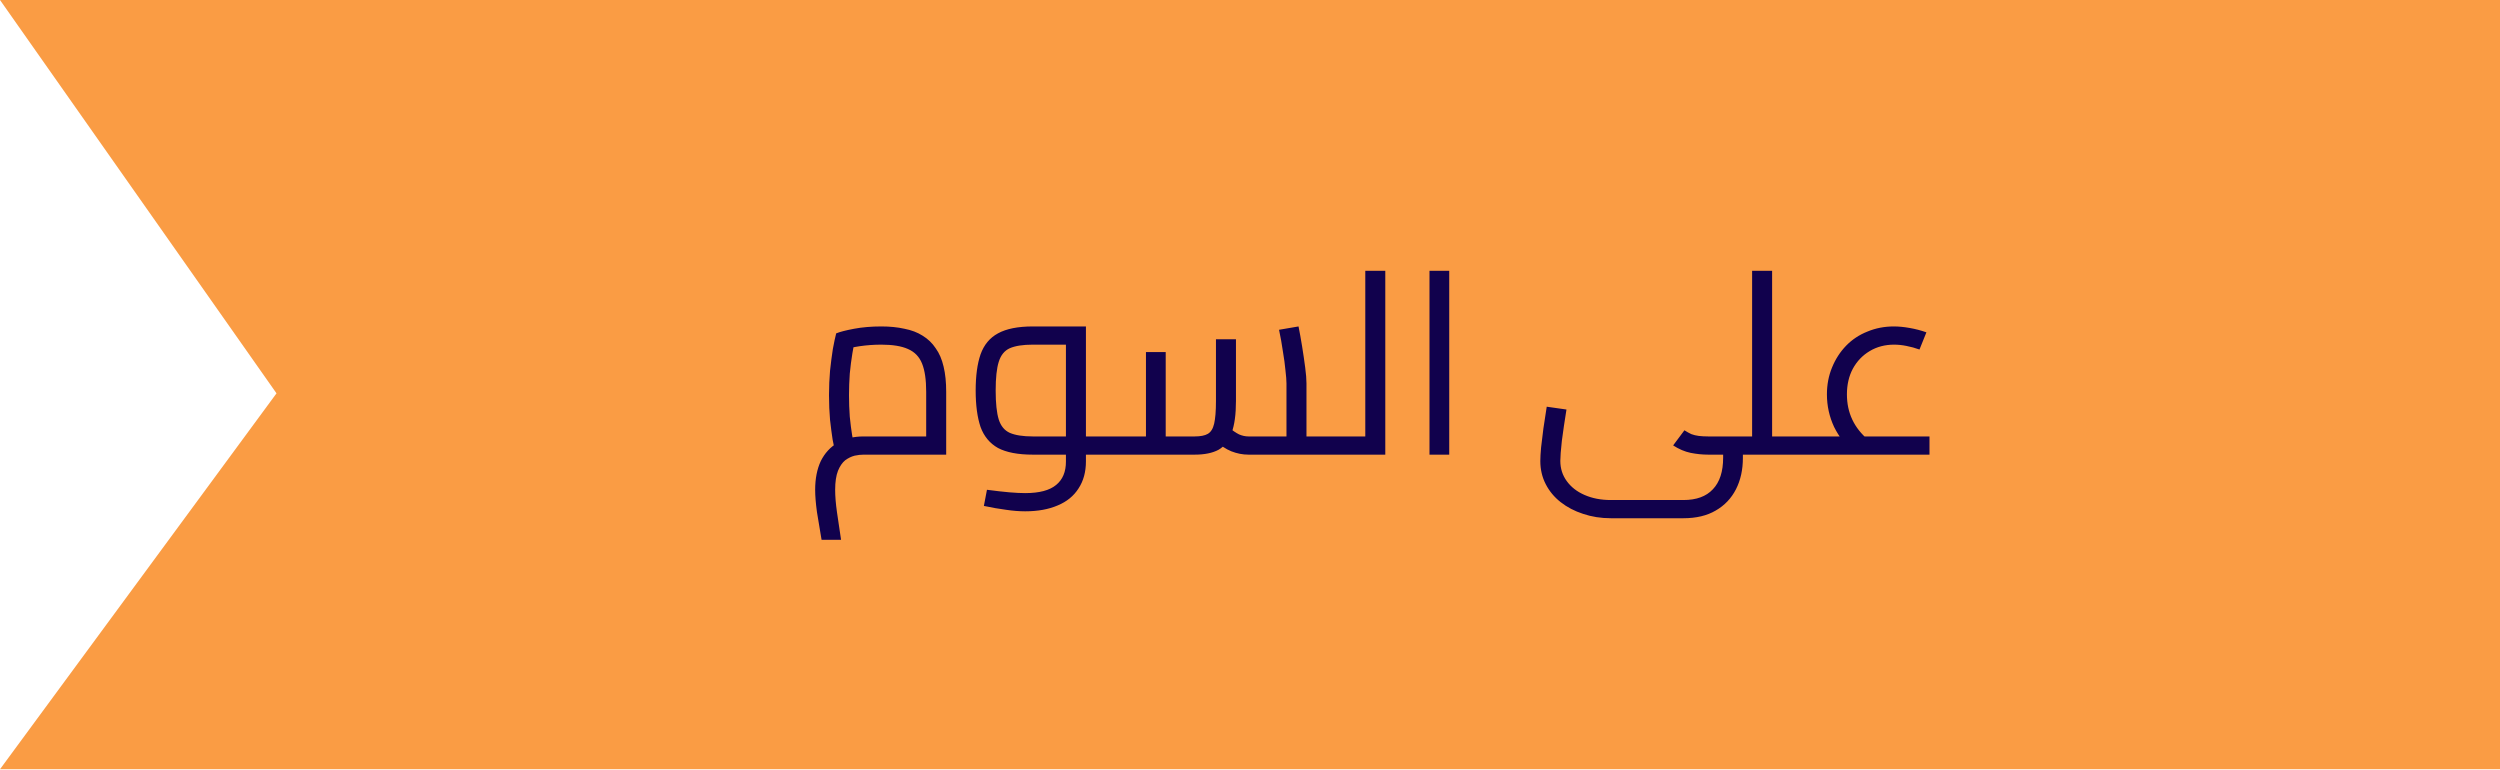
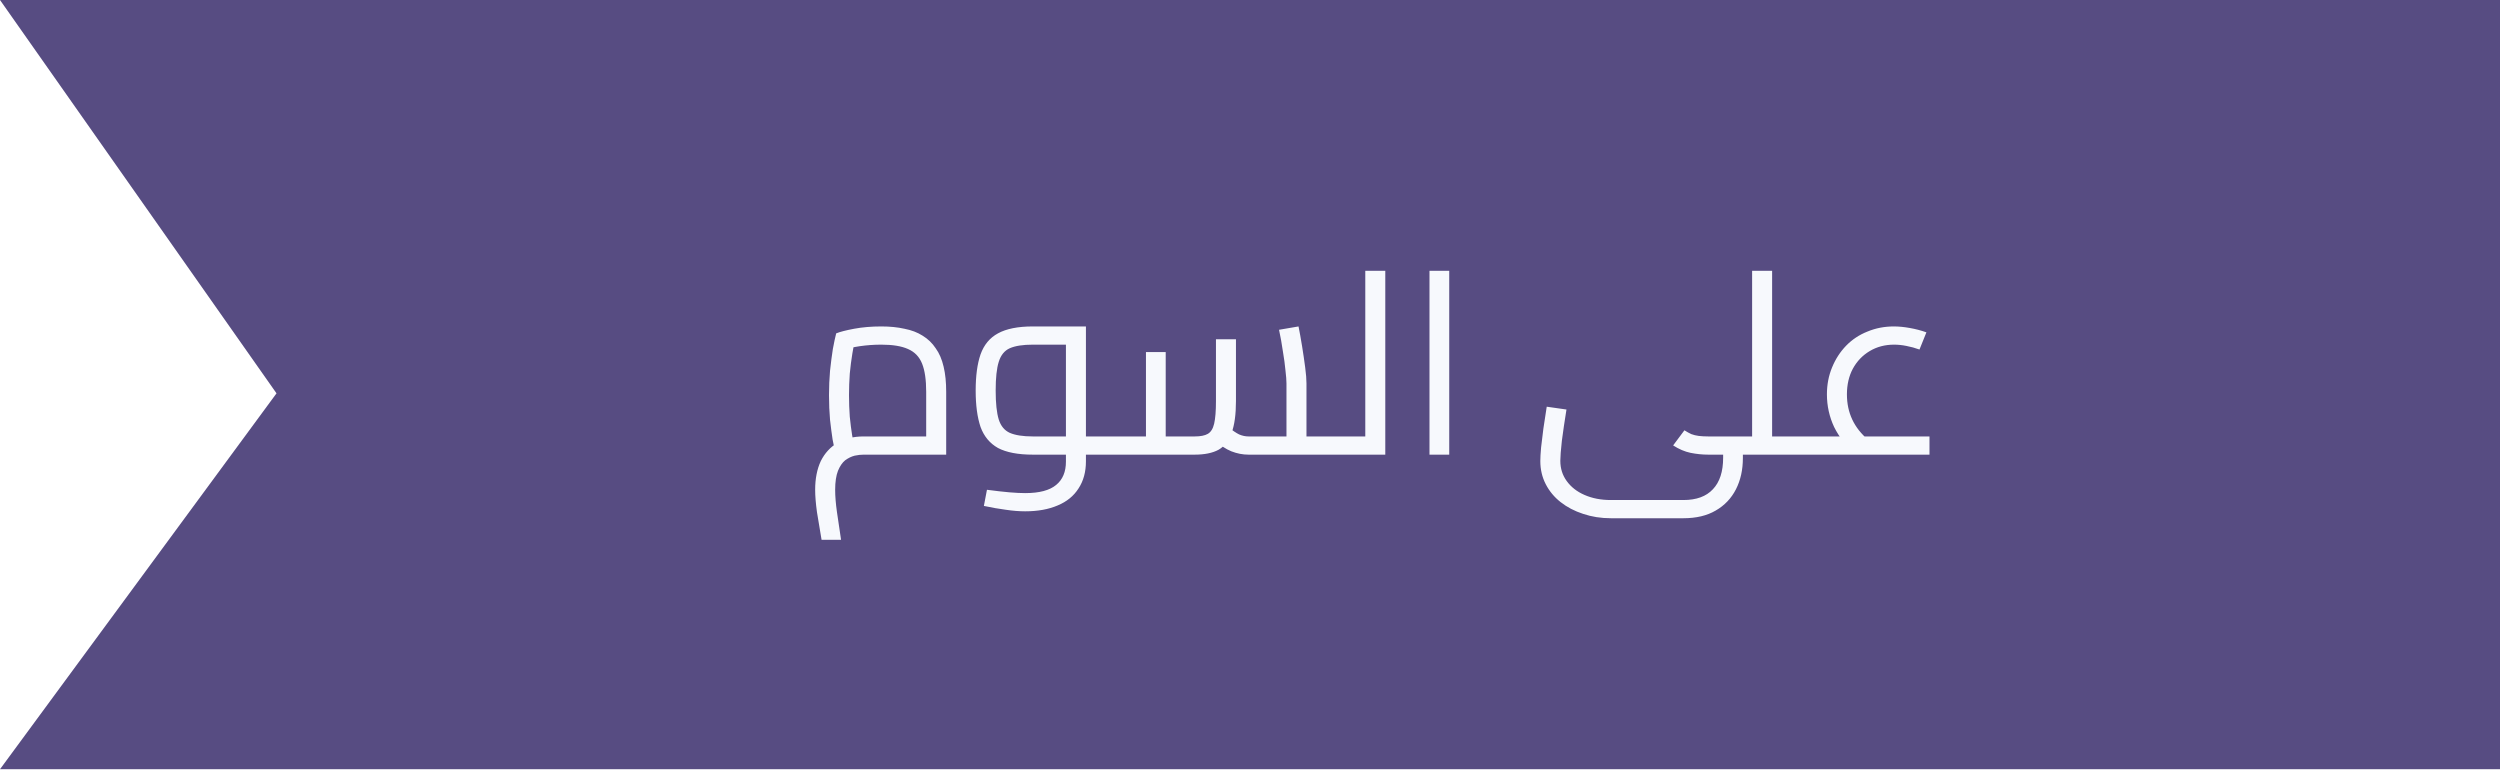
<svg xmlns="http://www.w3.org/2000/svg" width="78" height="24" viewBox="0 0 78 24" fill="none">
-   <path d="M78 0H0L8.627 12.272L0 24H78V0Z" fill="#FA9C44" />
-   <path d="M25.633 16.841C25.58 16.537 25.532 16.249 25.489 15.977C25.452 15.705 25.433 15.473 25.433 15.281C25.433 14.934 25.492 14.635 25.609 14.385C25.732 14.139 25.905 13.95 26.129 13.817C26.359 13.683 26.631 13.617 26.945 13.617C27.036 13.617 27.169 13.617 27.345 13.617C27.521 13.617 27.724 13.617 27.953 13.617C28.183 13.617 28.42 13.617 28.665 13.617C28.911 13.617 29.143 13.617 29.361 13.617L28.897 14.025V12.225C28.897 11.851 28.855 11.558 28.769 11.345C28.684 11.131 28.537 10.979 28.329 10.889C28.127 10.798 27.849 10.753 27.497 10.753C27.273 10.753 27.049 10.769 26.825 10.801C26.607 10.833 26.436 10.875 26.313 10.929L26.689 10.545C26.657 10.673 26.625 10.835 26.593 11.033C26.561 11.225 26.535 11.433 26.513 11.657C26.497 11.881 26.489 12.105 26.489 12.329C26.489 12.558 26.497 12.782 26.513 13.001C26.535 13.219 26.559 13.409 26.585 13.569C26.612 13.729 26.633 13.841 26.649 13.905L26.057 14.073C26.036 14.003 26.009 13.883 25.977 13.713C25.951 13.542 25.924 13.337 25.897 13.097C25.876 12.857 25.865 12.601 25.865 12.329C25.865 12.067 25.876 11.814 25.897 11.569C25.924 11.318 25.953 11.091 25.985 10.889C26.023 10.686 26.057 10.523 26.089 10.401C26.207 10.353 26.393 10.305 26.649 10.257C26.905 10.209 27.188 10.185 27.497 10.185C27.764 10.185 28.004 10.209 28.217 10.257C28.436 10.299 28.625 10.371 28.785 10.473C28.951 10.574 29.087 10.705 29.193 10.865C29.305 11.019 29.388 11.211 29.441 11.441C29.495 11.665 29.521 11.926 29.521 12.225V14.185C29.297 14.185 29.055 14.185 28.793 14.185C28.537 14.185 28.284 14.185 28.033 14.185C27.788 14.185 27.567 14.185 27.369 14.185C27.177 14.185 27.036 14.185 26.945 14.185C26.86 14.185 26.767 14.195 26.665 14.217C26.564 14.243 26.465 14.291 26.369 14.361C26.279 14.435 26.204 14.545 26.145 14.689C26.087 14.838 26.057 15.035 26.057 15.281C26.057 15.483 26.076 15.715 26.113 15.977C26.151 16.238 26.193 16.526 26.241 16.841H25.633ZM33.881 14.185V13.617H34.745V14.185H33.881ZM31.985 15.953C31.798 15.953 31.598 15.937 31.385 15.905C31.177 15.878 30.948 15.838 30.697 15.785L30.793 15.281C31.076 15.318 31.31 15.345 31.497 15.361C31.689 15.377 31.852 15.385 31.985 15.385C32.428 15.385 32.75 15.299 32.953 15.129C33.156 14.963 33.257 14.721 33.257 14.401V10.545L33.577 10.753H32.225C31.916 10.753 31.676 10.79 31.505 10.865C31.34 10.939 31.225 11.081 31.161 11.289C31.097 11.491 31.065 11.79 31.065 12.185C31.065 12.579 31.097 12.881 31.161 13.089C31.225 13.291 31.34 13.43 31.505 13.505C31.676 13.579 31.916 13.617 32.225 13.617H33.257V14.185H32.225C31.761 14.185 31.398 14.115 31.137 13.977C30.881 13.833 30.7 13.614 30.593 13.321C30.492 13.022 30.441 12.643 30.441 12.185C30.441 11.726 30.492 11.35 30.593 11.057C30.7 10.758 30.881 10.539 31.137 10.401C31.398 10.257 31.761 10.185 32.225 10.185H33.881V14.393C33.881 14.723 33.804 15.006 33.649 15.241C33.5 15.475 33.284 15.651 33.001 15.769C32.718 15.891 32.38 15.953 31.985 15.953ZM34.745 14.185V13.617C34.814 13.617 34.857 13.643 34.873 13.697C34.894 13.745 34.905 13.811 34.905 13.897C34.905 13.982 34.894 14.051 34.873 14.105C34.857 14.158 34.814 14.185 34.745 14.185ZM40.762 14.185V13.617H41.626V14.185H40.762ZM38.954 14.185C38.773 14.185 38.594 14.15 38.418 14.081C38.247 14.011 38.082 13.902 37.922 13.753L38.33 13.329C38.453 13.43 38.562 13.505 38.658 13.553C38.754 13.595 38.853 13.617 38.954 13.617H40.378L40.138 13.873V11.961C40.138 11.865 40.127 11.729 40.106 11.553C40.09 11.377 40.063 11.179 40.026 10.961C39.994 10.737 39.954 10.513 39.906 10.289L40.514 10.185C40.551 10.371 40.589 10.579 40.626 10.809C40.663 11.038 40.695 11.257 40.722 11.465C40.749 11.667 40.762 11.833 40.762 11.961V14.185H38.954ZM34.746 14.185V13.617H35.914L35.754 13.777V10.985H36.37V14.185H34.746ZM36.37 14.185V13.617H37.274C37.455 13.617 37.591 13.59 37.682 13.537C37.778 13.483 37.845 13.377 37.882 13.217C37.919 13.057 37.938 12.822 37.938 12.513V10.585H38.562V12.513C38.562 12.929 38.517 13.259 38.426 13.505C38.341 13.75 38.205 13.926 38.018 14.033C37.831 14.134 37.583 14.185 37.274 14.185H36.37ZM34.746 14.185C34.677 14.185 34.634 14.158 34.618 14.105C34.597 14.051 34.586 13.982 34.586 13.897C34.586 13.811 34.597 13.745 34.618 13.697C34.634 13.643 34.677 13.617 34.746 13.617V14.185ZM41.626 14.185V13.617C41.695 13.617 41.738 13.643 41.754 13.697C41.775 13.745 41.786 13.811 41.786 13.897C41.786 13.982 41.775 14.051 41.754 14.105C41.738 14.158 41.695 14.185 41.626 14.185ZM42.597 14.185V8.449H43.221V14.185H42.597ZM41.629 14.185V13.617H42.597V14.185H41.629ZM41.629 14.185C41.56 14.185 41.517 14.158 41.501 14.105C41.48 14.051 41.469 13.982 41.469 13.897C41.469 13.811 41.48 13.745 41.501 13.697C41.517 13.643 41.56 13.617 41.629 13.617V14.185ZM44.6 14.185V8.449H45.216V14.185H44.6ZM55.29 14.185V13.617H56.154V14.185H55.29ZM54.666 14.185V8.449H55.29V14.185H54.666ZM53.698 14.185V13.617H54.666V14.185H53.698ZM53.698 14.185C53.629 14.185 53.584 14.158 53.562 14.105C53.546 14.051 53.538 13.982 53.538 13.897C53.538 13.811 53.546 13.745 53.562 13.697C53.584 13.643 53.629 13.617 53.698 13.617V14.185ZM50.258 16.169C49.949 16.169 49.661 16.123 49.394 16.033C49.128 15.947 48.893 15.825 48.69 15.665C48.493 15.51 48.338 15.323 48.226 15.105C48.114 14.886 48.058 14.646 48.058 14.385C48.058 14.278 48.066 14.137 48.082 13.961C48.104 13.785 48.128 13.587 48.154 13.369C48.186 13.145 48.221 12.918 48.258 12.689L48.874 12.777C48.816 13.134 48.768 13.459 48.73 13.753C48.698 14.046 48.682 14.254 48.682 14.377C48.682 14.617 48.749 14.827 48.882 15.009C49.016 15.195 49.2 15.339 49.434 15.441C49.674 15.547 49.949 15.601 50.258 15.601H52.522C52.928 15.601 53.234 15.489 53.442 15.265C53.656 15.041 53.762 14.713 53.762 14.281V14.017H54.378V14.289C54.378 14.657 54.306 14.982 54.162 15.265C54.018 15.547 53.808 15.769 53.53 15.929C53.258 16.089 52.922 16.169 52.522 16.169H50.258ZM53.298 14.185C53.117 14.185 52.933 14.166 52.746 14.129C52.565 14.091 52.384 14.014 52.202 13.897L52.554 13.425C52.629 13.473 52.701 13.513 52.77 13.545C52.84 13.571 52.917 13.59 53.002 13.601C53.088 13.611 53.186 13.617 53.298 13.617H54.81V14.185H53.298ZM54.81 14.185V13.617C54.88 13.617 54.922 13.643 54.938 13.697C54.96 13.745 54.97 13.811 54.97 13.897C54.97 13.982 54.96 14.051 54.938 14.105C54.922 14.158 54.88 14.185 54.81 14.185ZM56.154 14.185V13.617C56.224 13.617 56.266 13.643 56.282 13.697C56.304 13.745 56.314 13.811 56.314 13.897C56.314 13.982 56.304 14.051 56.282 14.105C56.266 14.158 56.224 14.185 56.154 14.185ZM57.888 14.161C57.6 13.915 57.379 13.635 57.224 13.321C57.075 13.001 57 12.662 57 12.305C57 12.001 57.054 11.721 57.16 11.465C57.267 11.203 57.414 10.977 57.6 10.785C57.787 10.593 58.008 10.446 58.264 10.345C58.52 10.238 58.795 10.185 59.088 10.185C59.243 10.185 59.408 10.201 59.584 10.233C59.766 10.265 59.939 10.31 60.104 10.369L59.888 10.905C59.755 10.857 59.619 10.819 59.48 10.793C59.347 10.766 59.219 10.753 59.096 10.753C58.814 10.753 58.56 10.819 58.336 10.953C58.112 11.086 57.936 11.27 57.808 11.505C57.686 11.734 57.624 12.001 57.624 12.305C57.624 12.881 57.848 13.355 58.296 13.729L57.888 14.161ZM56.152 14.185V13.617H60.2V14.185H56.152ZM56.152 14.185C56.083 14.185 56.04 14.158 56.024 14.105C56.003 14.051 55.992 13.982 55.992 13.897C55.992 13.811 56.003 13.745 56.024 13.697C56.04 13.643 56.083 13.617 56.152 13.617V14.185Z" fill="#11014D" />
+   <path d="M78 0H0L8.627 12.272L0 24H78V0Z" fill="#11014D" fill-opacity="0.7" />
+   <path d="M25.633 16.841C25.58 16.537 25.532 16.249 25.489 15.977C25.452 15.705 25.433 15.473 25.433 15.281C25.433 14.934 25.492 14.635 25.609 14.385C25.732 14.139 25.905 13.95 26.129 13.817C26.359 13.683 26.631 13.617 26.945 13.617C27.036 13.617 27.169 13.617 27.345 13.617C27.521 13.617 27.724 13.617 27.953 13.617C28.183 13.617 28.42 13.617 28.665 13.617C28.911 13.617 29.143 13.617 29.361 13.617L28.897 14.025V12.225C28.897 11.851 28.855 11.558 28.769 11.345C28.684 11.131 28.537 10.979 28.329 10.889C28.127 10.798 27.849 10.753 27.497 10.753C27.273 10.753 27.049 10.769 26.825 10.801C26.607 10.833 26.436 10.875 26.313 10.929L26.689 10.545C26.657 10.673 26.625 10.835 26.593 11.033C26.561 11.225 26.535 11.433 26.513 11.657C26.497 11.881 26.489 12.105 26.489 12.329C26.489 12.558 26.497 12.782 26.513 13.001C26.535 13.219 26.559 13.409 26.585 13.569C26.612 13.729 26.633 13.841 26.649 13.905L26.057 14.073C26.036 14.003 26.009 13.883 25.977 13.713C25.951 13.542 25.924 13.337 25.897 13.097C25.876 12.857 25.865 12.601 25.865 12.329C25.865 12.067 25.876 11.814 25.897 11.569C25.924 11.318 25.953 11.091 25.985 10.889C26.023 10.686 26.057 10.523 26.089 10.401C26.207 10.353 26.393 10.305 26.649 10.257C26.905 10.209 27.188 10.185 27.497 10.185C27.764 10.185 28.004 10.209 28.217 10.257C28.436 10.299 28.625 10.371 28.785 10.473C28.951 10.574 29.087 10.705 29.193 10.865C29.305 11.019 29.388 11.211 29.441 11.441C29.495 11.665 29.521 11.926 29.521 12.225V14.185C29.297 14.185 29.055 14.185 28.793 14.185C28.537 14.185 28.284 14.185 28.033 14.185C27.788 14.185 27.567 14.185 27.369 14.185C27.177 14.185 27.036 14.185 26.945 14.185C26.86 14.185 26.767 14.195 26.665 14.217C26.564 14.243 26.465 14.291 26.369 14.361C26.279 14.435 26.204 14.545 26.145 14.689C26.087 14.838 26.057 15.035 26.057 15.281C26.057 15.483 26.076 15.715 26.113 15.977C26.151 16.238 26.193 16.526 26.241 16.841H25.633ZM33.881 14.185V13.617H34.745V14.185H33.881ZM31.985 15.953C31.798 15.953 31.598 15.937 31.385 15.905C31.177 15.878 30.948 15.838 30.697 15.785L30.793 15.281C31.076 15.318 31.31 15.345 31.497 15.361C31.689 15.377 31.852 15.385 31.985 15.385C32.428 15.385 32.75 15.299 32.953 15.129C33.156 14.963 33.257 14.721 33.257 14.401V10.545L33.577 10.753H32.225C31.916 10.753 31.676 10.79 31.505 10.865C31.34 10.939 31.225 11.081 31.161 11.289C31.097 11.491 31.065 11.79 31.065 12.185C31.065 12.579 31.097 12.881 31.161 13.089C31.225 13.291 31.34 13.43 31.505 13.505C31.676 13.579 31.916 13.617 32.225 13.617H33.257V14.185H32.225C31.761 14.185 31.398 14.115 31.137 13.977C30.881 13.833 30.7 13.614 30.593 13.321C30.492 13.022 30.441 12.643 30.441 12.185C30.441 11.726 30.492 11.35 30.593 11.057C30.7 10.758 30.881 10.539 31.137 10.401C31.398 10.257 31.761 10.185 32.225 10.185H33.881V14.393C33.881 14.723 33.804 15.006 33.649 15.241C33.5 15.475 33.284 15.651 33.001 15.769C32.718 15.891 32.38 15.953 31.985 15.953ZM34.745 14.185V13.617C34.814 13.617 34.857 13.643 34.873 13.697C34.894 13.745 34.905 13.811 34.905 13.897C34.905 13.982 34.894 14.051 34.873 14.105C34.857 14.158 34.814 14.185 34.745 14.185ZM40.762 14.185V13.617H41.626V14.185H40.762ZM38.954 14.185C38.773 14.185 38.594 14.15 38.418 14.081C38.247 14.011 38.082 13.902 37.922 13.753L38.33 13.329C38.453 13.43 38.562 13.505 38.658 13.553C38.754 13.595 38.853 13.617 38.954 13.617H40.378L40.138 13.873V11.961C40.138 11.865 40.127 11.729 40.106 11.553C40.09 11.377 40.063 11.179 40.026 10.961C39.994 10.737 39.954 10.513 39.906 10.289L40.514 10.185C40.551 10.371 40.589 10.579 40.626 10.809C40.663 11.038 40.695 11.257 40.722 11.465C40.749 11.667 40.762 11.833 40.762 11.961V14.185H38.954ZM34.746 14.185V13.617H35.914L35.754 13.777V10.985H36.37V14.185H34.746ZM36.37 14.185V13.617H37.274C37.455 13.617 37.591 13.59 37.682 13.537C37.778 13.483 37.845 13.377 37.882 13.217C37.919 13.057 37.938 12.822 37.938 12.513V10.585H38.562V12.513C38.562 12.929 38.517 13.259 38.426 13.505C38.341 13.75 38.205 13.926 38.018 14.033C37.831 14.134 37.583 14.185 37.274 14.185H36.37ZM34.746 14.185C34.677 14.185 34.634 14.158 34.618 14.105C34.597 14.051 34.586 13.982 34.586 13.897C34.586 13.811 34.597 13.745 34.618 13.697C34.634 13.643 34.677 13.617 34.746 13.617V14.185ZM41.626 14.185V13.617C41.695 13.617 41.738 13.643 41.754 13.697C41.775 13.745 41.786 13.811 41.786 13.897C41.786 13.982 41.775 14.051 41.754 14.105C41.738 14.158 41.695 14.185 41.626 14.185ZM42.597 14.185V8.449H43.221V14.185H42.597ZM41.629 14.185V13.617H42.597V14.185H41.629ZM41.629 14.185C41.56 14.185 41.517 14.158 41.501 14.105C41.48 14.051 41.469 13.982 41.469 13.897C41.469 13.811 41.48 13.745 41.501 13.697C41.517 13.643 41.56 13.617 41.629 13.617V14.185ZM44.6 14.185V8.449H45.216V14.185H44.6ZM55.29 14.185V13.617H56.154V14.185H55.29ZM54.666 14.185V8.449H55.29V14.185H54.666ZM53.698 14.185V13.617H54.666V14.185H53.698ZM53.698 14.185C53.629 14.185 53.584 14.158 53.562 14.105C53.546 14.051 53.538 13.982 53.538 13.897C53.538 13.811 53.546 13.745 53.562 13.697C53.584 13.643 53.629 13.617 53.698 13.617V14.185ZM50.258 16.169C49.949 16.169 49.661 16.123 49.394 16.033C49.128 15.947 48.893 15.825 48.69 15.665C48.493 15.51 48.338 15.323 48.226 15.105C48.114 14.886 48.058 14.646 48.058 14.385C48.058 14.278 48.066 14.137 48.082 13.961C48.104 13.785 48.128 13.587 48.154 13.369C48.186 13.145 48.221 12.918 48.258 12.689L48.874 12.777C48.816 13.134 48.768 13.459 48.73 13.753C48.698 14.046 48.682 14.254 48.682 14.377C48.682 14.617 48.749 14.827 48.882 15.009C49.016 15.195 49.2 15.339 49.434 15.441C49.674 15.547 49.949 15.601 50.258 15.601H52.522C52.928 15.601 53.234 15.489 53.442 15.265C53.656 15.041 53.762 14.713 53.762 14.281V14.017H54.378V14.289C54.378 14.657 54.306 14.982 54.162 15.265C54.018 15.547 53.808 15.769 53.53 15.929C53.258 16.089 52.922 16.169 52.522 16.169H50.258ZM53.298 14.185C53.117 14.185 52.933 14.166 52.746 14.129C52.565 14.091 52.384 14.014 52.202 13.897L52.554 13.425C52.629 13.473 52.701 13.513 52.77 13.545C52.84 13.571 52.917 13.59 53.002 13.601C53.088 13.611 53.186 13.617 53.298 13.617H54.81V14.185H53.298ZM54.81 14.185V13.617C54.88 13.617 54.922 13.643 54.938 13.697C54.96 13.745 54.97 13.811 54.97 13.897C54.97 13.982 54.96 14.051 54.938 14.105C54.922 14.158 54.88 14.185 54.81 14.185ZM56.154 14.185V13.617C56.224 13.617 56.266 13.643 56.282 13.697C56.304 13.745 56.314 13.811 56.314 13.897C56.314 13.982 56.304 14.051 56.282 14.105C56.266 14.158 56.224 14.185 56.154 14.185ZM57.888 14.161C57.6 13.915 57.379 13.635 57.224 13.321C57.075 13.001 57 12.662 57 12.305C57 12.001 57.054 11.721 57.16 11.465C57.267 11.203 57.414 10.977 57.6 10.785C57.787 10.593 58.008 10.446 58.264 10.345C58.52 10.238 58.795 10.185 59.088 10.185C59.243 10.185 59.408 10.201 59.584 10.233C59.766 10.265 59.939 10.31 60.104 10.369L59.888 10.905C59.755 10.857 59.619 10.819 59.48 10.793C59.347 10.766 59.219 10.753 59.096 10.753C58.814 10.753 58.56 10.819 58.336 10.953C58.112 11.086 57.936 11.27 57.808 11.505C57.686 11.734 57.624 12.001 57.624 12.305C57.624 12.881 57.848 13.355 58.296 13.729L57.888 14.161ZM56.152 14.185V13.617H60.2V14.185H56.152ZM56.152 14.185C56.083 14.185 56.04 14.158 56.024 14.105C56.003 14.051 55.992 13.982 55.992 13.897C55.992 13.811 56.003 13.745 56.024 13.697C56.04 13.643 56.083 13.617 56.152 13.617V14.185Z" fill="#F7F9FD" />
</svg>
